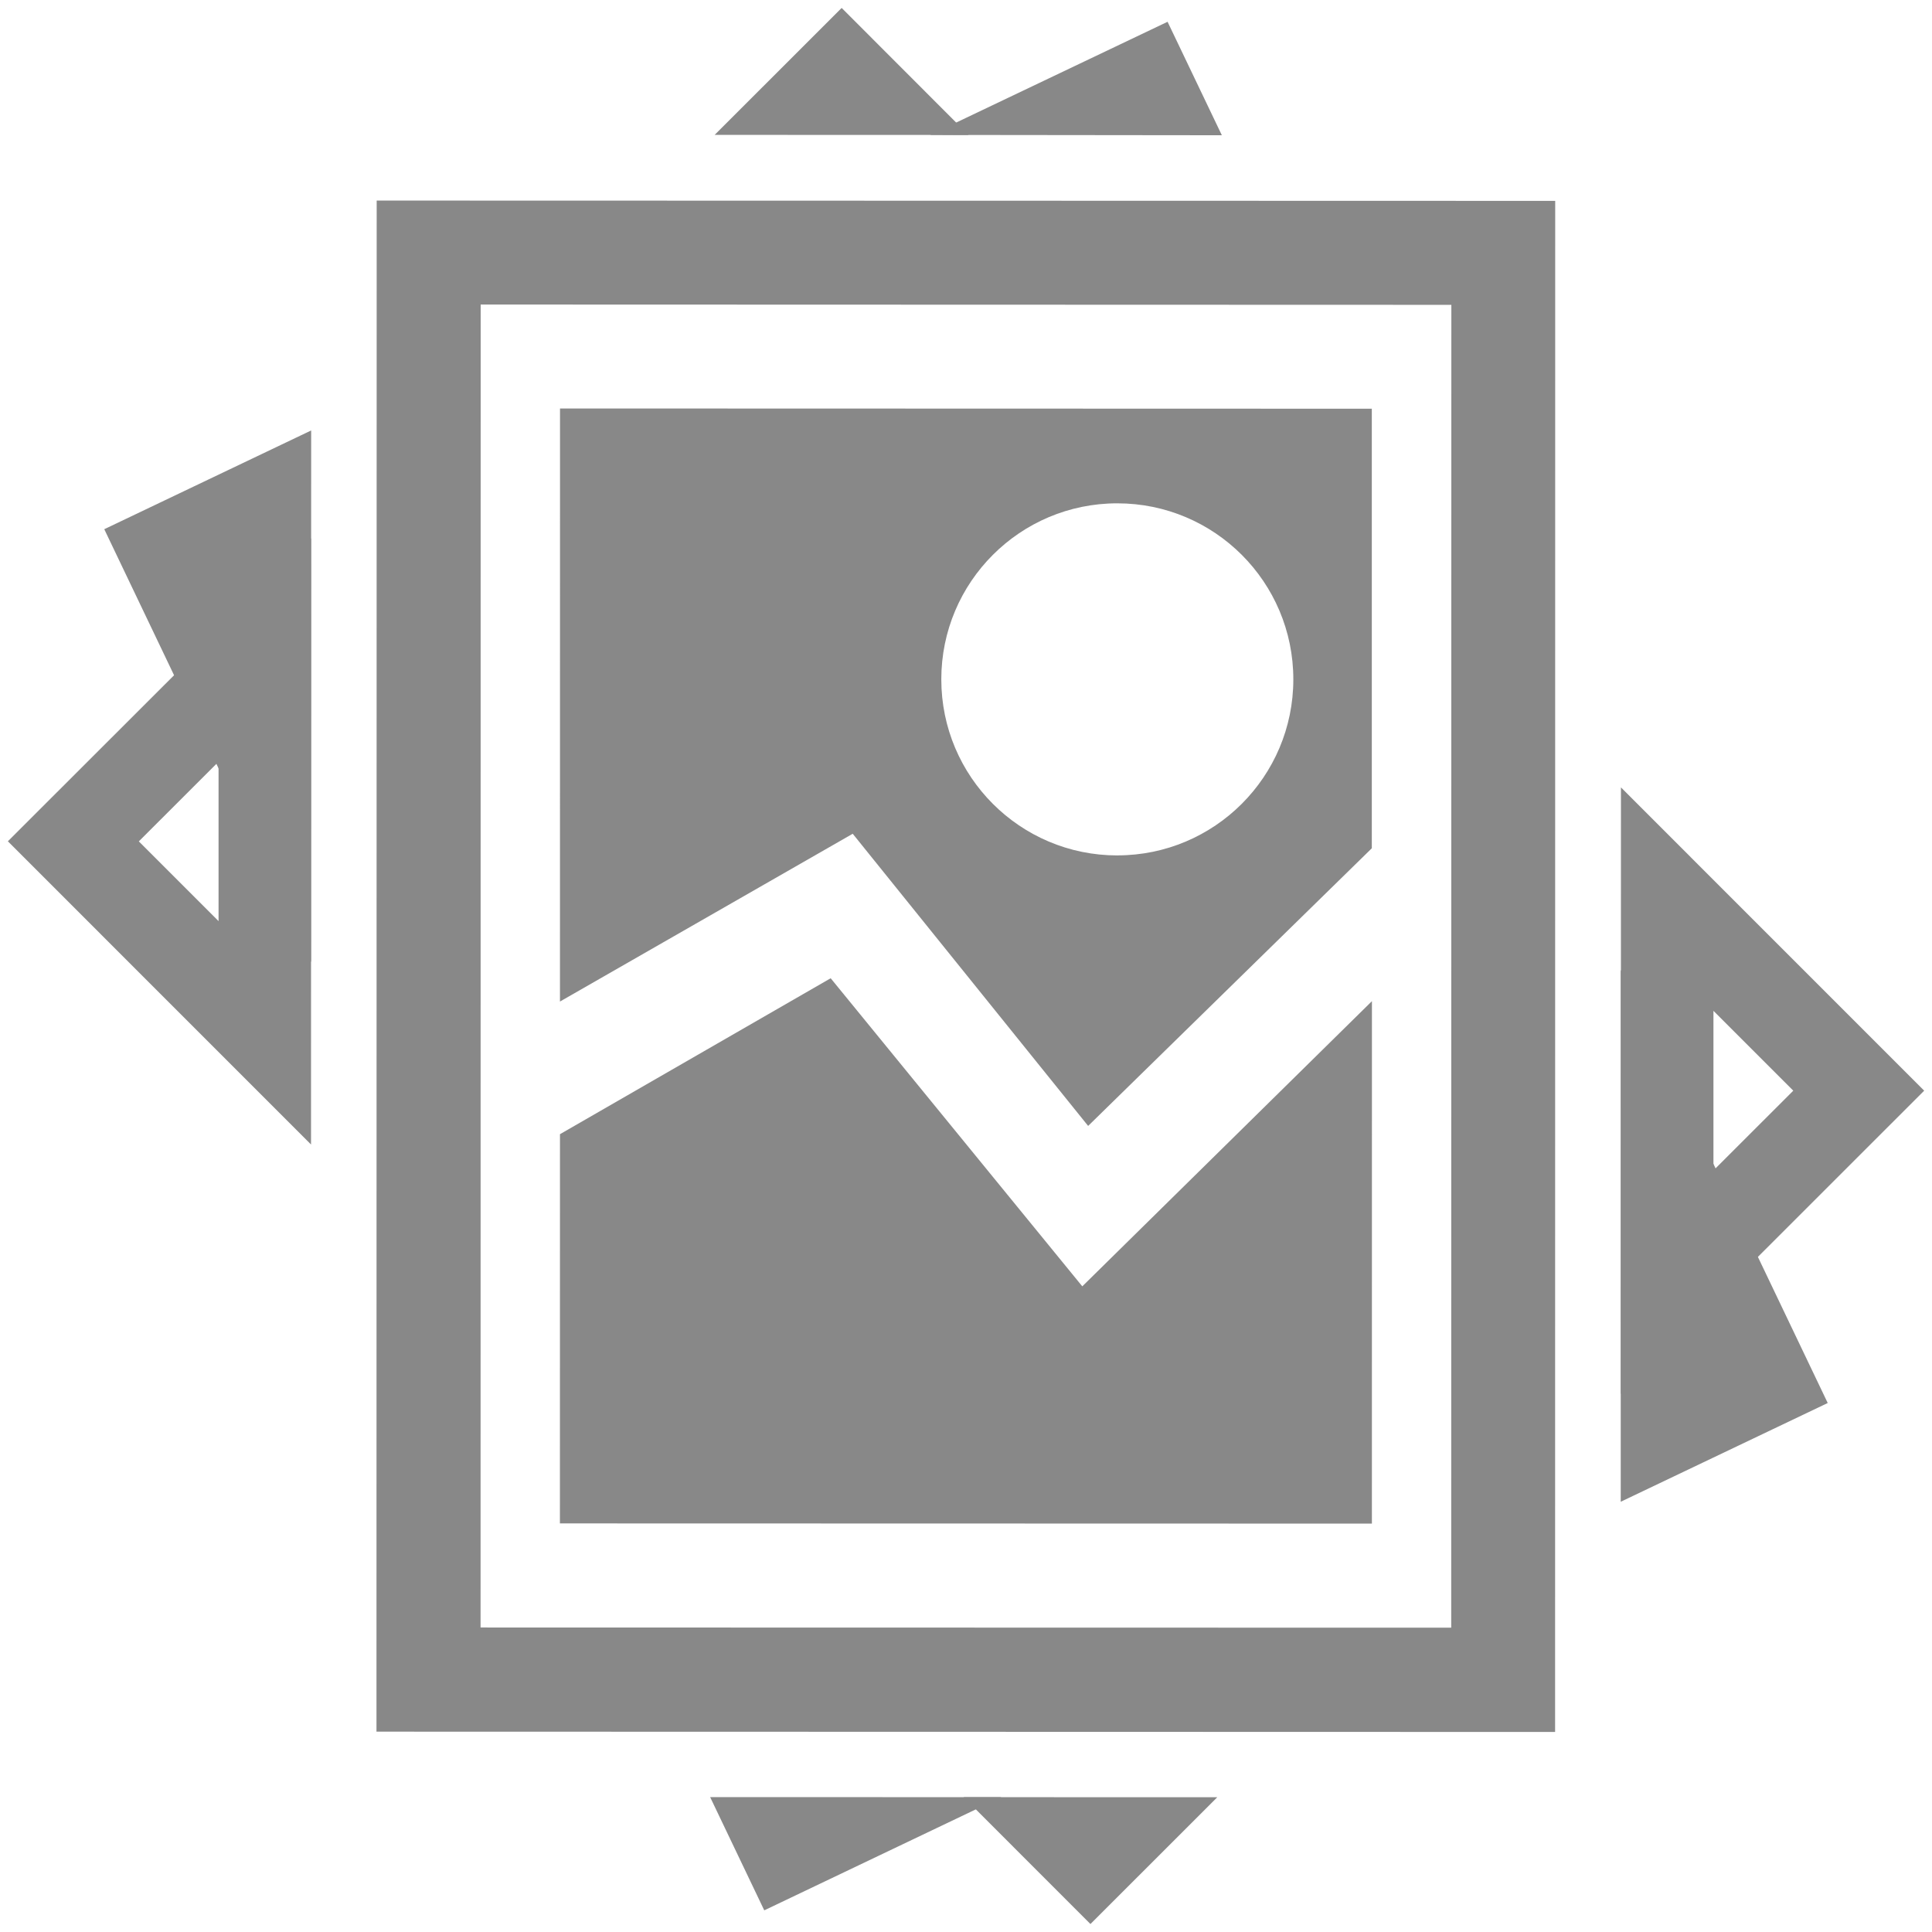
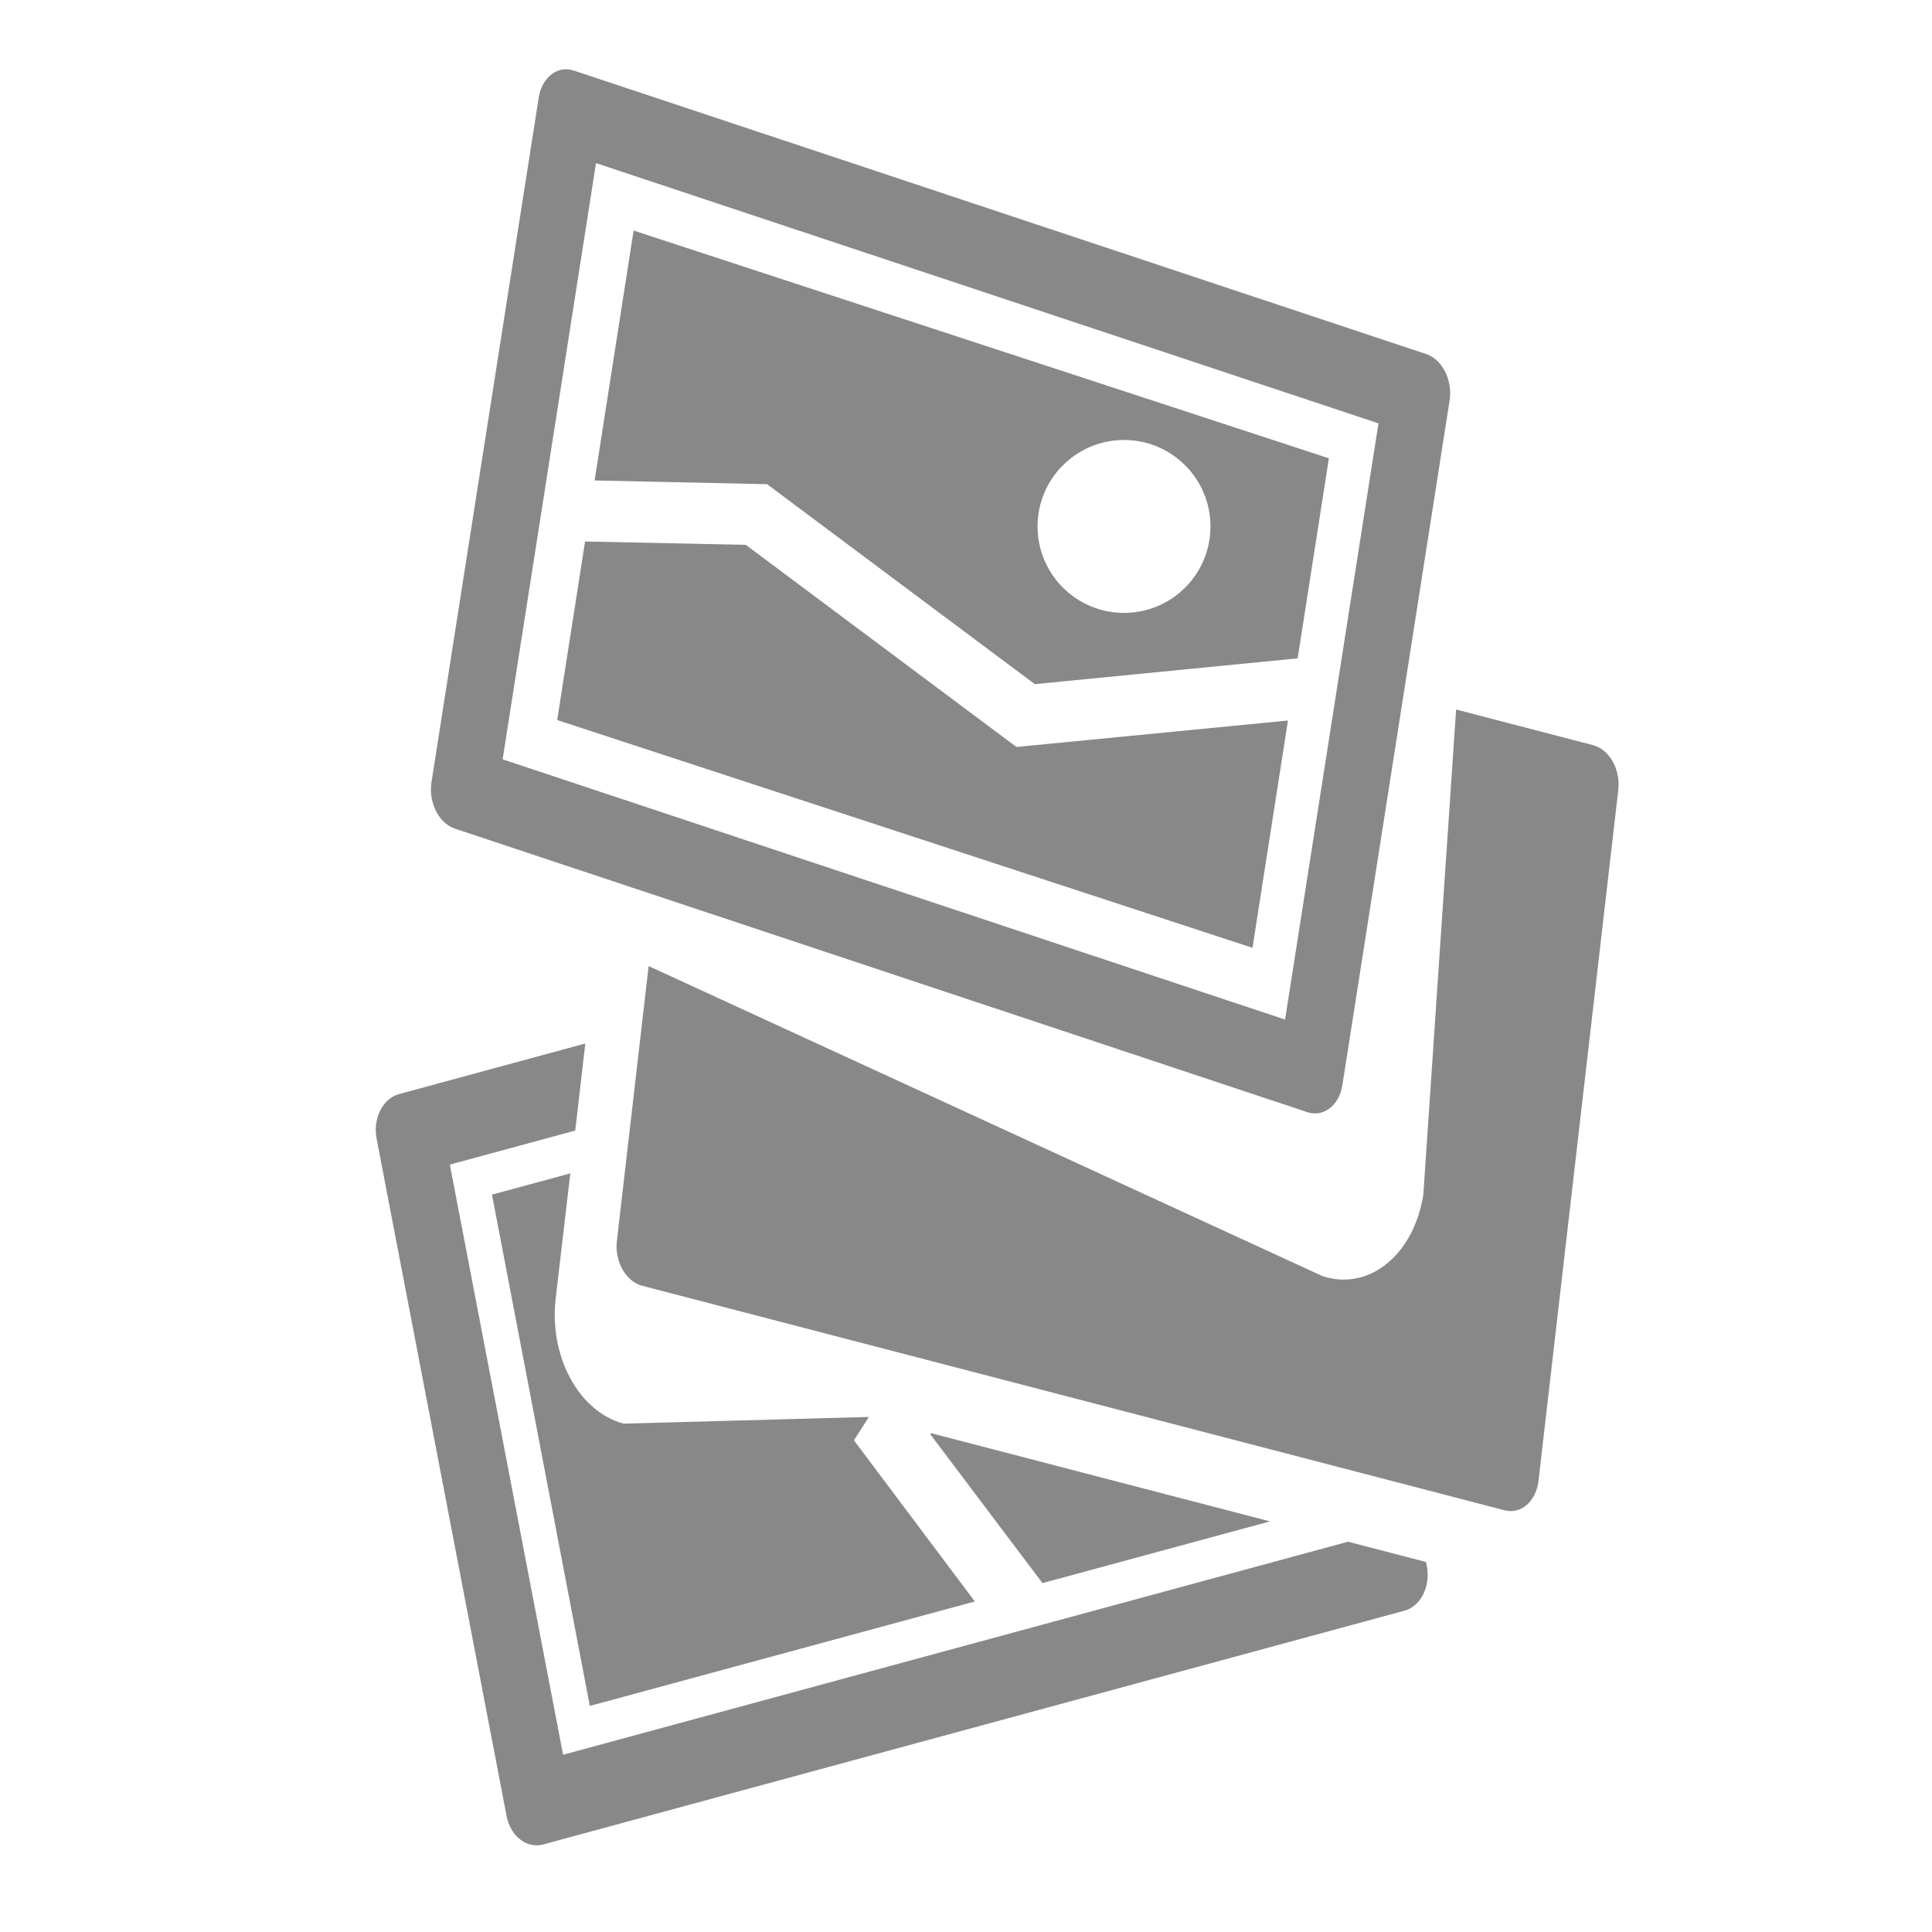
- <svg xmlns="http://www.w3.org/2000/svg" width="189" height="189" viewBox="0 0 189 189">
-   <g fill="#888">
-     <path d="M698.476 132.71l3.437-34.205-26.086-7.015-23.79 23.786 49.65 49.636 31.925-31.924" />
-     <path d="M720.18 47.14l-36.246 36.243 28.163 7.64-3.453 32.25 34.32.367 26.862-26.864L720.18 47.14zm6.77 61.372c-5.943-5.94-5.945-15.574-.003-21.518 5.942-5.94 15.577-5.94 21.52 0 5.944 5.943 5.944 15.576.003 21.518s-15.577 5.94-21.52 0z" />
+ <svg xmlns="http://www.w3.org/2000/svg" version="1.1" id="Layer_1" x="0px" y="0px" width="189px" height="189px" viewBox="0 0 189 189" enable-background="new 0 0 189 189" xml:space="preserve">
+   <g>
+     <g>
+       <polygon fill="#888888" points="128.623,-461.063 129.225,-495.447 102.664,-500.268 73.211,-465.439 126.756,-420.095     163.641,-463.712   " />
+       <path fill="#888888" d="M152.217-558.867l-42.146,49.842l28.678,5.271l-0.777,32.438l34.211-2.493l33.579-39.709L152.217-558.867z     M154.984-487.556c-6.408-5.427-7.207-15.03-1.777-21.45c5.428-6.417,15.021-7.219,21.432-1.792    c6.41,5.43,7.205,15.032,1.779,21.448C170.99-482.93,161.395-482.129,154.984-487.556z" />
+     </g>
  </g>
-   <path fill="#888" d="M781.034 95.268l-80.856 80.853-59.35-59.33 80.856-80.85 59.35 59.34m12.718 0l-72.067-72.05-93.572 93.57 72.066 72.05 93.57-93.56z" />
-   <path fill="#888" d="M617.02 116.785l7.672-7.672V12.2h83.926v12.993l8.992-8.992V3.21H615.7v132.34h20.088" />
-   <path fill="#888" d="M665.35 68.46l9.466-9.468c-5.986-2.047-10.293-7.718-10.293-14.398 0-8.404 6.813-15.217 15.217-15.217 6.68 0 12.352 4.307 14.398 10.295l7.62-7.62V21.19h-70.206v51.262l25.317-14.51 8.48 10.515zm-6.61 6.606l-3.782-4.63-23.406 13.485v18.34m-23.694-9.46c-1.373-.7-2.664-1.62-3.813-2.77-5.944-5.94-5.944-15.57-.002-21.52 1.15-1.15 2.44-2.07 3.815-2.77V53.12l-43.674 43.67 36.25 36.242 7.424-27.36V92.8zm2.945 50.6l21.534 21.53 21.53-21.53m9.833 2.89l-29.853 29.85-80.87-80.85 54.88-54.88V27.69L540.26 95.28l93.59 93.565 36.276-36.275" />
-   <g fill="#888">
-     <path d="M105.877 125.838l-24.615-30.14-26.482 15.255-.006 38.076 79.433.02.004-51.11" />
-     <path d="M54.784 39.96l-.005 58.017 28.64-16.414 23.03 28.582 27.75-27.162v-43l-79.43-.023zM109.3 83.683c-9.507-.002-17.216-7.713-17.216-17.227 0-9.51 7.71-17.22 17.217-17.217 9.52 0 17.22 7.71 17.22 17.22 0 9.51-7.71 17.22-17.22 17.22z" />
-     <path d="M141.98 29.807l-.013 129.424-94.955-.02.01-129.42 94.957.03m10.17-10.17l-115.3-.03-.02 149.78 115.3.03.01-149.77zm6.4 127.26l20.25-9.66-20.25-42.37m-39.02-81.65l-5.31-11.1L91 13.2M69.47 175.803l5.295 11.078 23.196-11.07M30.44 42.11L10.2 51.77l20.234 42.34" />
-     <path d="M82.333.78l-12.42 12.415 24.838.008L82.34.78m85.28 98.105l7.81 7.81-7.81 7.808V98.885m-9.05-21.86l-.005 59.33 29.67-29.658-29.667-29.672zm-64.3 98.785l12.404 12.41 12.408-12.404-24.813-.005M21.38 74.51v15.6l-7.8-7.8 7.8-7.796m9.057-21.853L.77 82.3l29.656 29.663.007-59.31z" />
+   <g>
+     <polygon fill="#888888" points="617.021,116.785 624.692,109.113 624.692,12.199 708.618,12.199 708.618,25.193 717.61,16.201    717.61,3.208 615.7,3.208 615.7,135.551 635.788,135.551  " />
  </g>
+   <path fill="#888888" d="M665.349,68.459l9.467-9.467c-5.986-2.047-10.293-7.718-10.293-14.398c0-8.404,6.813-15.217,15.217-15.217  c6.681,0,12.352,4.307,14.398,10.295l7.62-7.621V21.191h-70.206v51.263l25.317-14.51L665.349,68.459z" />
+   <g>
+     <polygon fill="#888888" points="658.741,75.066 654.958,70.436 631.552,83.921 631.552,102.254  " />
+   </g>
+   <g>
+     <path fill="#888888" d="M607.858,92.797c-1.373-0.705-2.664-1.627-3.813-2.775c-5.944-5.942-5.944-15.575-0.002-21.518   c1.149-1.149,2.44-2.07,3.815-2.776V53.113l-43.674,43.673l36.251,36.243l7.423-27.357V92.797z" />
+   </g>
+   <g>
+     <polygon fill="#888888" points="610.803,143.395 632.337,164.923 653.868,143.395  " />
+   </g>
+   <polygon fill="#888888" points="663.7,146.279 633.847,176.131 552.976,95.279 607.858,40.397 607.858,27.684 540.259,95.279   633.849,188.845 670.126,152.57 " />
+   <g>
+     <g>
+       <g>
+         <polygon fill="#888888" points="405.877,125.838 381.262,95.699 354.779,110.953 354.773,149.029 434.207,149.049      434.211,97.947    " />
+         <path fill="#888888" d="M354.783,39.961l-0.005,58.016l28.647-16.414l23.037,28.582l27.75-27.162l0.004-43L354.783,39.961z      M409.299,83.682c-9.506-0.002-17.215-7.713-17.215-17.227c0.001-9.51,7.711-17.219,17.217-17.217     c9.512,0.004,17.219,7.717,17.217,17.225C426.518,75.977,418.807,83.684,409.299,83.682z" />
+       </g>
+       <g>
+         <path fill="#888888" d="M441.979,29.807l-0.012,129.424l-94.955-0.025l0.012-129.424L441.979,29.807 M452.152,19.635     l-115.3-0.031l-0.015,149.775l115.303,0.029L452.152,19.635L452.152,19.635z" />
+       </g>
+     </g>
+     <g>
+       <polygon fill="#888888" points="458.557,146.896 478.811,137.23 458.563,94.858   " />
+       <polygon fill="#888888" points="419.543,13.209 414.24,2.111 391.001,13.201   " />
+       <polygon fill="#888888" points="369.471,175.803 374.765,186.881 397.961,175.811   " />
+       <polygon fill="#888888" points="330.434,42.102 310.193,51.762 330.428,94.105   " />
+     </g>
+     <g>
+       <polygon fill="#888888" points="382.332,0.781 369.912,13.195 394.752,13.203 382.332,0.781   " />
+       <path fill="#888888" d="M467.615,98.885l7.809,7.811l-7.809,7.807V98.885 M458.563,77.025l-0.004,59.33l29.672-29.658    L458.563,77.025L458.563,77.025z" />
+       <polygon fill="#888888" points="394.264,175.811 406.668,188.219 419.076,175.816 394.264,175.811   " />
+       <path fill="#888888" d="M321.377,74.508l-0.003,15.596l-7.798-7.801L321.377,74.508 M330.434,52.654L300.77,82.301l29.656,29.662    L330.434,52.654L330.434,52.654z" />
+     </g>
+   </g>
+   <path fill="#888888" d="M151.834-566.808l61.839,52.313l-86.535,102.342L65.3-464.465L151.834-566.808 M151.131-580.265  c-1.42,0-2.832,0.602-3.821,1.771L53.028-466.987c-1.783,2.108-1.52,5.264,0.589,7.048l71,60.062  c0.938,0.794,2.085,1.183,3.226,1.183c1.42,0,2.832-0.603,3.82-1.772l94.283-111.505c1.782-2.109,1.52-5.264-0.59-7.048l-71-60.063  C153.417-579.877,152.271-580.265,151.131-580.265L151.131-580.265z" />
+   <path fill="#888888" d="M151.834-566.808l61.839,52.313l-86.535,102.342L65.3-464.465L151.834-566.808 M151.131-580.265  c-1.42,0-2.832,0.602-3.821,1.771L53.028-466.987c-1.783,2.108-1.52,5.264,0.589,7.048l71,60.062  c0.938,0.794,2.085,1.183,3.226,1.183c1.42,0,2.832-0.603,3.82-1.772l94.283-111.505c1.782-2.109,1.52-5.264-0.59-7.048l-71-60.063  C153.417-579.877,152.271-580.265,151.131-580.265L151.131-580.265z" />
+   <g>
+     <path fill="#888888" d="M77.443-513.959l8.363-9.891l-5.477-16.941l27.247-8.805l13.449-15.907l-49.789,16.091   c-2.627,0.85-4.068,3.668-3.219,6.297L77.443-513.959z" />
+     <path fill="#888888" d="M201.527-464.999l-8.363,9.892l5.477,16.939l-27.246,8.807l-13.45,15.906l49.789-16.092   c2.63-0.85,4.069-3.668,3.22-6.296L201.527-464.999z" />
+   </g>
+   <g>
+     <path fill="#888888" d="M125.834-571.283l-18.088-3.3c-2.717-0.496-5.32,1.306-5.816,4.022l-6.411,35.129L125.834-571.283z" />
+     <path fill="#888888" d="M153.145-407.688l18.087,3.299c2.718,0.496,5.321-1.305,5.817-4.022l6.411-35.129L153.145-407.688z" />
+   </g>
+   <path fill="#888888" d="M49.171,74.283l9.134-58.326l76.546,25.459l-9.137,58.324L49.171,74.283 M42.521,79.061  c0.402,0.955,1.108,1.712,1.983,2.003l83.396,27.737c1.578,0.523,3.108-0.664,3.421-2.651l10.487-66.964  c0.139-0.887,0.012-1.781-0.309-2.551c-0.402-0.95-1.109-1.711-1.984-2.001L56.12,6.897c-1.577-0.522-3.106,0.663-3.42,2.651  L42.211,76.513C42.072,77.4,42.199,78.292,42.521,79.061L42.521,79.061z" />
+   <path fill="#888888" d="M139.504,152.805l-7.631-1.986L55.085,171.66l-11.078-57.732l12.267-3.33l0.984-8.517l-18.217,4.947  c-1.593,0.431-2.578,2.375-2.201,4.348l12.718,66.281c0.167,0.878,0.577,1.61,1.122,2.115c0.679,0.63,1.564,0.905,2.448,0.665  l84.253-22.865c1.594-0.432,2.58-2.377,2.201-4.348L139.504,152.805z" />
+   <path fill="#888888" d="M84.998,138.615l-23.993,0.653c-2.276-0.595-4.282-2.418-5.502-5.001c-1.026-2.162-1.434-4.729-1.145-7.223  l1.434-12.256l-7.664,2.076l9.573,50.02l37.662-10.219L83.539,140.9L84.998,138.615z" />
+   <polygon fill="#888888" points="91.073,140.199 91.006,140.306 101.981,154.869 124.24,148.832 " />
+   <path fill="#888888" d="M158.31,77.281c0.104-0.895-0.058-1.778-0.409-2.523c-0.438-0.924-1.176-1.633-2.061-1.862l-13.394-3.487  l-3.208,47.463c-0.889,5.674-5.025,9.229-9.416,8.096c0,0,0,0-0.002,0c-0.146-0.037-0.295-0.08-0.441-0.128L63.454,94.507  l-3.106,26.889c-0.104,0.896,0.06,1.778,0.412,2.521c0.438,0.928,1.174,1.635,2.059,1.865l84.376,21.966  c1.597,0.415,3.078-0.874,3.31-2.883L158.31,77.281z" />
+   <polygon fill="#888888" points="99.434,73.072 72.959,53.301 57.235,52.972 54.507,70.439 122.526,92.721 125.996,70.486 " />
+   <path fill="#888888" d="M61.985,22.553L58.167,47l16.874,0.367l26.193,19.561l25.711-2.525L130,44.834L61.985,22.553z   M109.958,59.958c-4.671,0-8.458-3.786-8.458-8.458c0-4.671,3.787-8.458,8.458-8.458c4.672,0,8.458,3.788,8.458,8.459  C118.416,56.173,114.63,59.958,109.958,59.958z" />
</svg>
